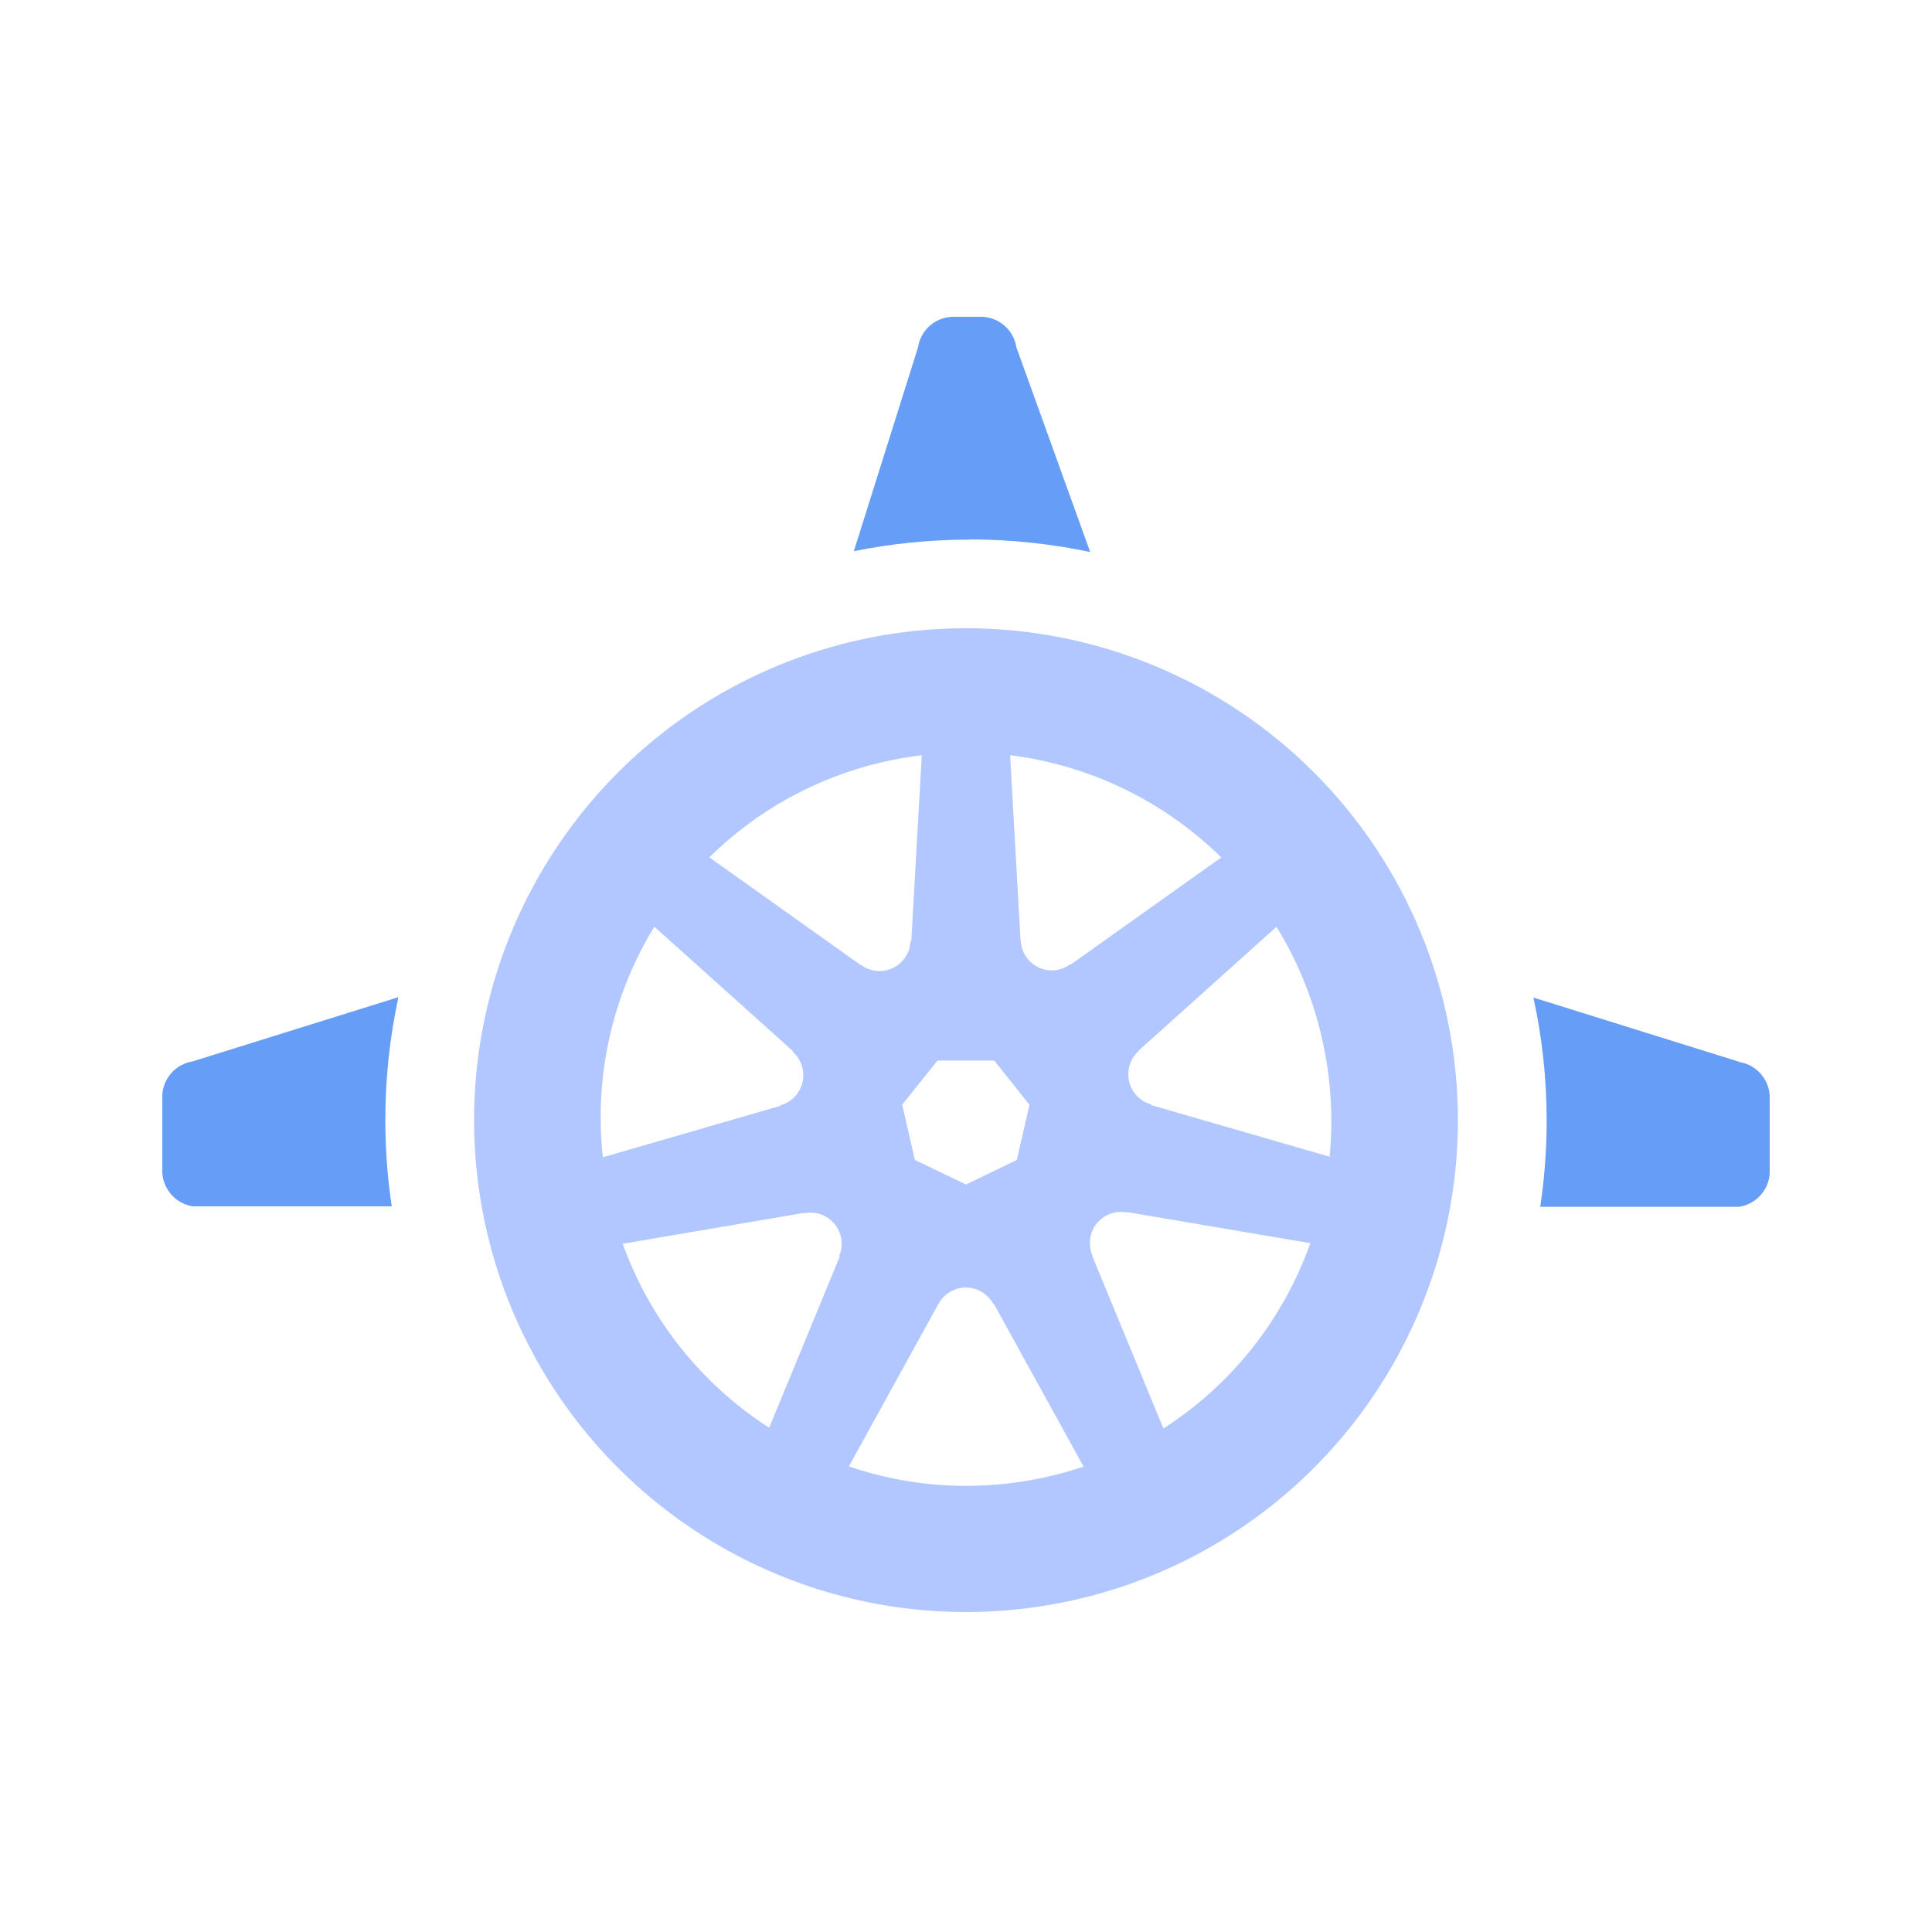
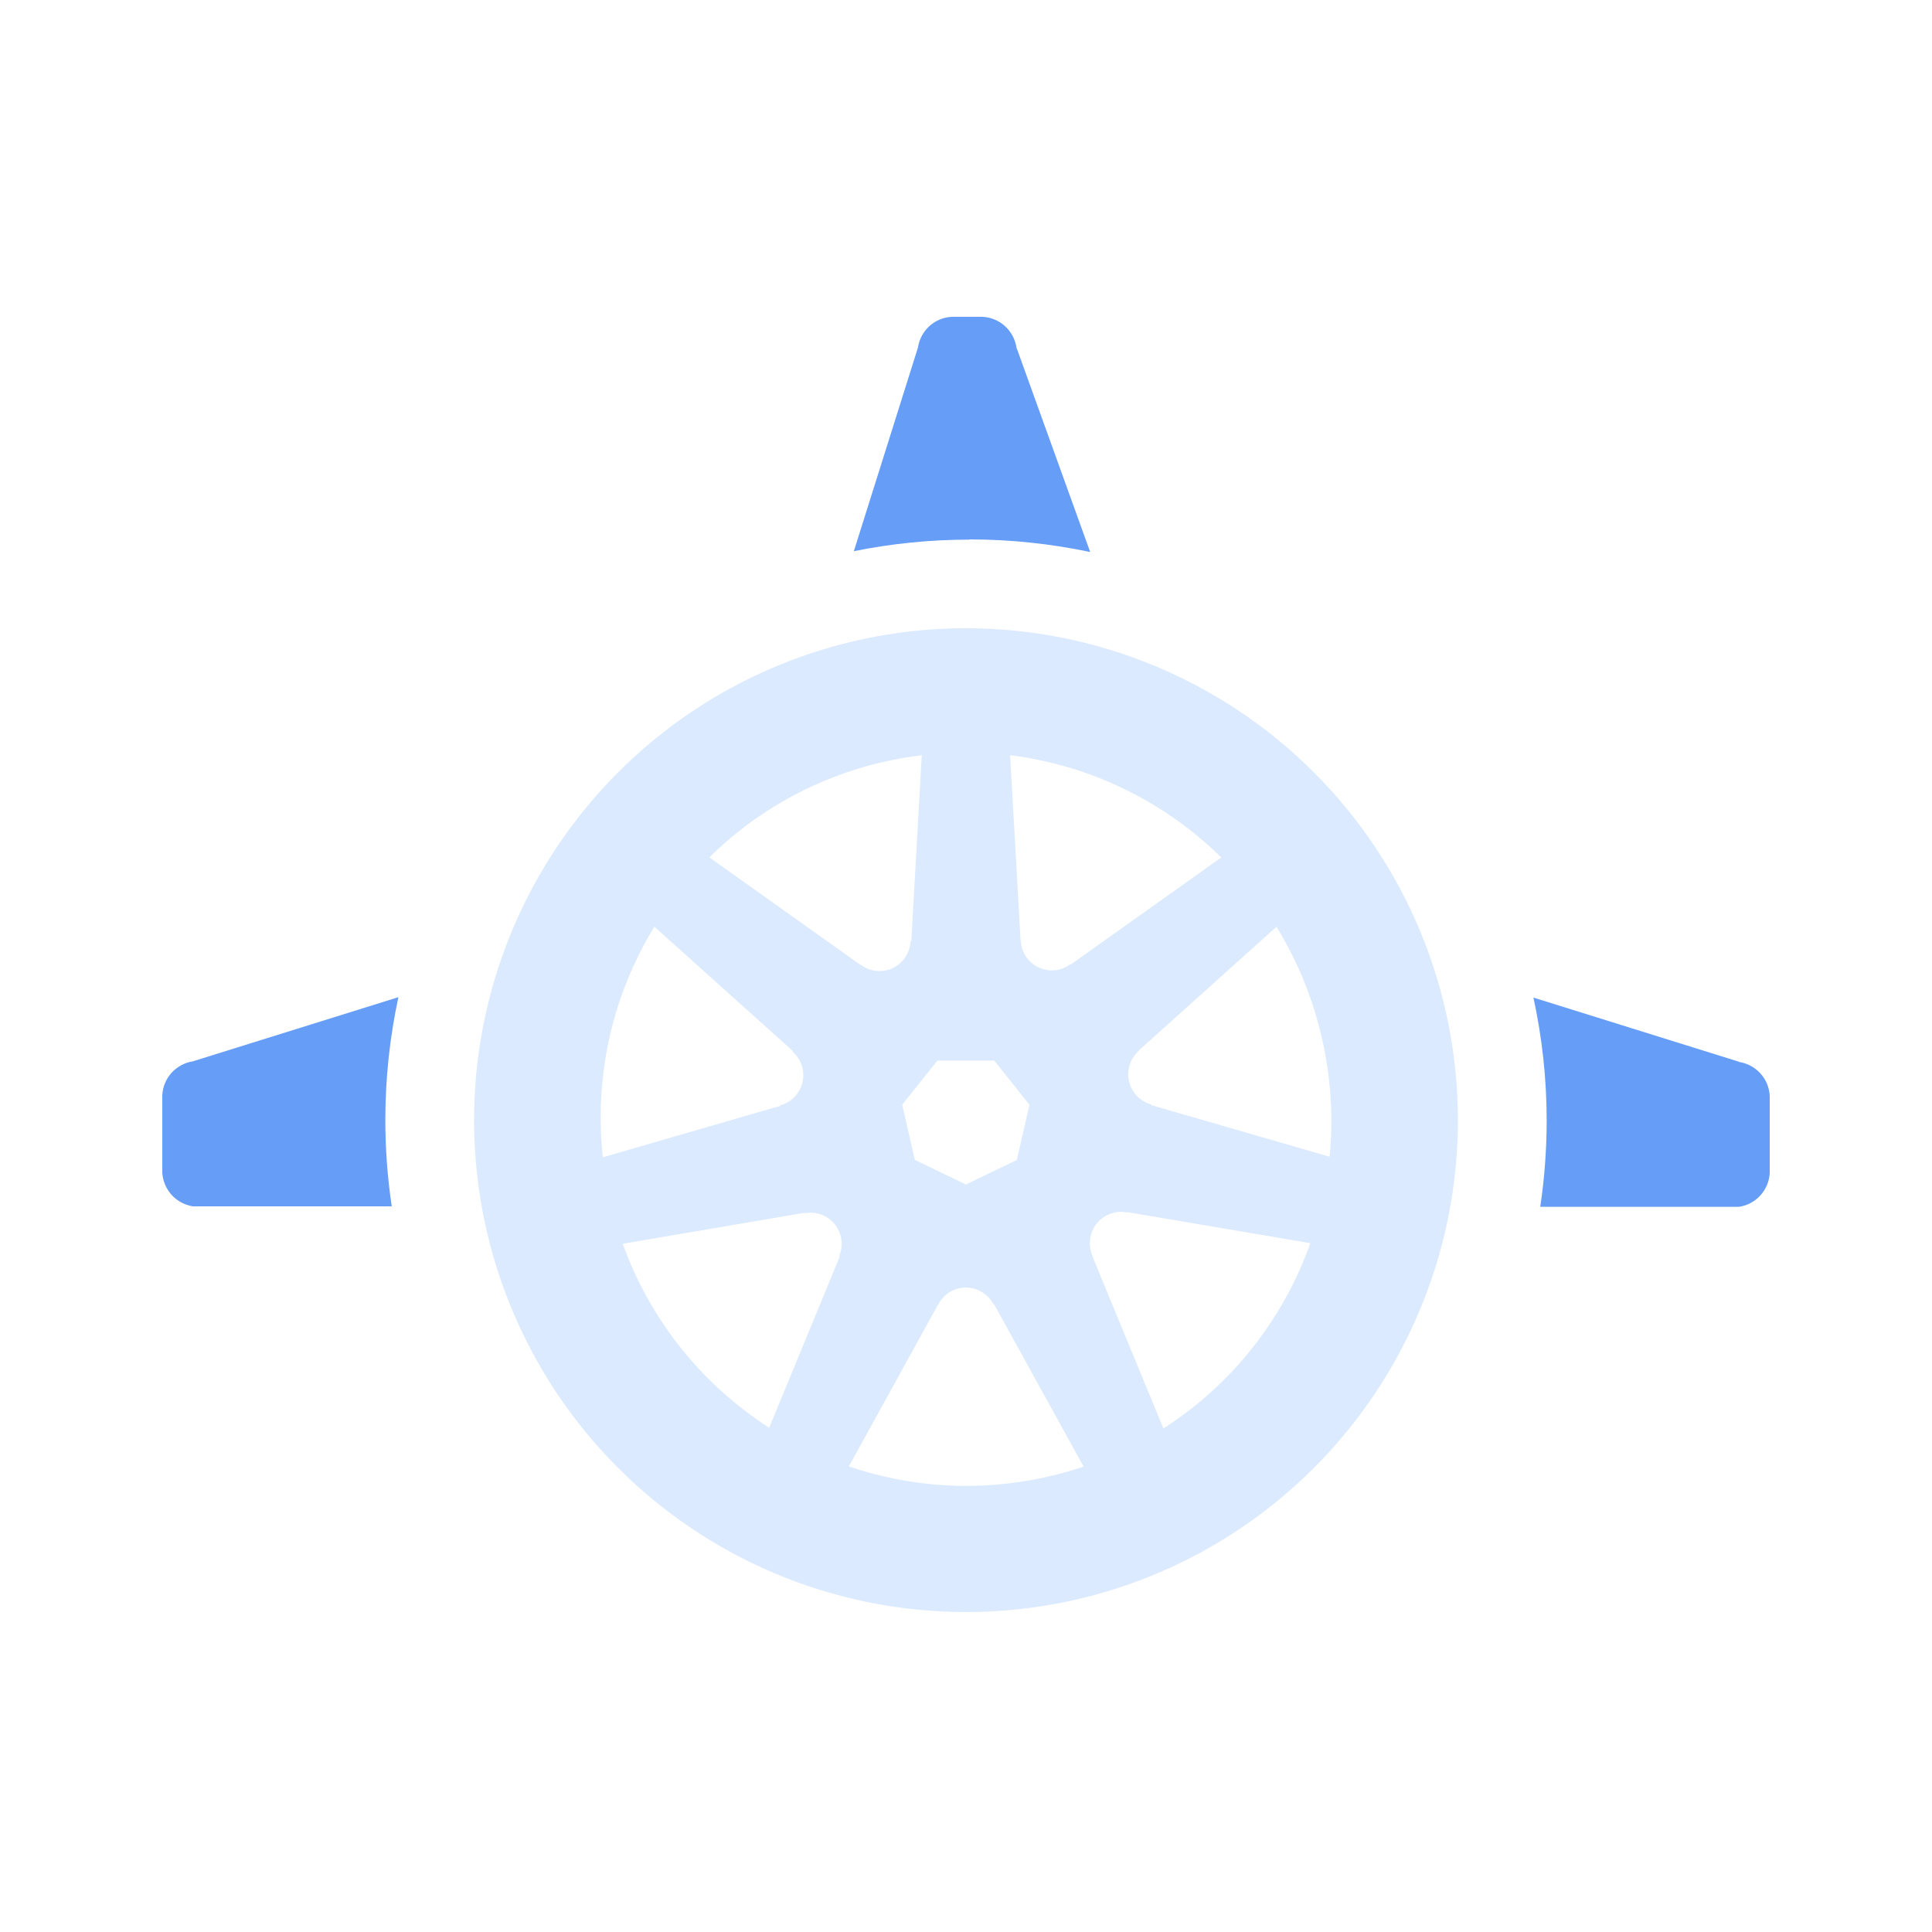
<svg xmlns="http://www.w3.org/2000/svg" width="800" height="800" viewBox="0 0 800 800">
  <clipPath id="clipPath1">
    <path d="M 67.187 131.187 L 732.814 131.187 L 732.814 667.514 L 67.187 667.514 Z" />
  </clipPath>
  <g id="Group" clip-path="url(#clipPath1)">
    <path id="Path" fill="#669df6" stroke="none" d="M 720.07 439.643 L 634.96 413.08 C 638.587 429.753 640.43 446.767 640.447 463.83 C 640.447 475.83 639.553 487.83 637.79 499.707 L 720.15 499.707 C 723.54 499.19 726.633 497.517 728.93 494.987 C 731.243 492.457 732.6 489.207 732.803 485.8 L 732.803 453.66 C 732.6 450.237 731.227 447.003 728.93 444.47 C 726.617 441.94 723.523 440.267 720.15 439.753" />
    <path id="path1" fill="#669df6" stroke="none" d="M 401.563 223.359 C 418.313 223.375 435.033 225.125 451.423 228.578 L 420.877 143.844 C 420.36 140.453 418.673 137.328 416.127 135.031 C 413.58 132.719 410.313 131.359 406.877 131.187 L 394.127 131.187 C 390.69 131.359 387.423 132.703 384.86 135.016 C 382.313 137.328 380.643 140.453 380.127 143.844 L 353.563 228.234 C 369.3 225.047 385.33 223.453 401.393 223.453" />
    <path id="path2" fill="#669df6" stroke="none" d="M 159.563 463.83 C 159.548 446.723 161.36 429.643 164.969 412.91 L 79.86 439.473 C 76.469 440.003 73.344 441.677 71.048 444.223 C 68.735 446.77 67.376 450.033 67.204 453.473 L 67.204 485.613 C 67.407 489.033 68.782 492.27 71.079 494.8 C 73.376 497.33 76.485 498.987 79.86 499.52 L 162.219 499.52 C 160.438 487.643 159.548 475.66 159.563 463.643 L 159.563 463.83 Z" />
-     <path id="path3" fill="#b2c7ff" fill-rule="evenodd" stroke="none" d="M 544.033 319.799 C 505.83 281.596 454.017 260.143 400 260.143 C 359.72 260.143 320.329 272.08 286.829 294.455 C 253.345 316.846 227.235 348.658 211.813 385.877 C 196.392 423.097 192.36 464.05 200.22 503.563 C 208.079 543.08 227.485 579.377 255.97 607.86 C 284.454 636.347 320.751 655.737 360.267 663.597 C 399.767 671.453 440.737 667.423 477.953 652.017 C 515.173 636.597 546.987 610.487 569.36 576.987 C 591.75 543.503 603.69 504.11 603.69 463.83 C 603.69 409.8 582.237 357.986 544.033 319.799 Z M 505.703 355.049 L 443.343 399.423 L 443.127 399.33 C 437.58 403.393 429.783 402.393 425.47 396.955 C 423.703 394.736 422.783 392.111 422.673 389.471 L 422.593 389.439 L 418.267 312.721 C 451.47 316.83 482.19 331.908 505.703 355.049 Z M 411.69 439.143 L 426.283 457.457 L 421.047 480.313 L 399.97 490.487 L 378.813 480.283 L 373.58 457.423 L 388.203 439.143 L 411.69 439.143 Z M 366.127 315.408 C 371.33 314.236 376.517 313.361 381.69 312.721 L 377.36 389.564 L 377.047 389.721 C 376.75 396.596 371.11 402.097 364.19 402.097 C 361.36 402.097 358.737 401.173 356.61 399.61 L 356.487 399.673 L 293.72 355.018 C 313.001 335.971 337.69 321.893 366.127 315.408 Z M 249.626 479.207 C 245.876 444.893 253.938 411.533 270.954 383.721 L 328.267 435.173 L 328.204 435.487 C 333.377 440.003 334.14 447.83 329.829 453.267 C 328.063 455.487 325.688 456.987 323.157 457.673 L 323.095 457.923 L 249.626 479.207 Z M 347.69 520.407 L 318.501 591.207 C 291.22 573.627 269.485 547.313 257.845 515.017 L 333.188 502.19 L 333.313 502.347 C 334.157 502.19 335.017 502.11 335.843 502.127 C 341.64 502.207 346.843 506.253 348.19 512.173 C 348.83 514.94 348.517 517.69 347.47 520.127 L 347.69 520.407 Z M 433.86 611.457 C 405.453 617.94 377.14 615.97 351.5 607.207 L 388.547 539.97 L 388.61 539.97 C 390.83 535.8 395.047 533.313 399.5 533.143 C 401.517 533.063 403.563 533.487 405.517 534.423 C 408.063 535.657 410.047 537.61 411.283 539.94 L 411.563 539.94 L 448.703 607.3 C 443.89 608.923 438.923 610.3 433.86 611.457 Z M 481.737 591.487 L 452.237 519.97 L 452.33 519.847 C 449.61 513.517 452.33 506.11 458.563 503.097 C 460.157 502.33 461.83 501.893 463.487 501.813 C 464.487 501.767 465.47 501.847 466.453 502.033 L 466.58 501.877 L 542.58 514.767 C 531.453 546.143 510.173 573.3 481.737 591.487 Z M 550.563 478.97 L 476.703 457.61 L 476.64 457.3 C 470.033 455.487 465.97 448.737 467.517 441.97 C 468.14 439.19 469.61 436.847 471.593 435.11 L 471.563 434.957 L 528.563 383.752 C 537.08 397.597 543.533 413.08 547.377 429.847 C 551.173 446.423 552.127 462.97 550.563 478.97 Z" />
+     <path id="path3" fill="#dbeafe" fill-rule="evenodd" stroke="none" d="M 544.033 319.799 C 505.83 281.596 454.017 260.143 400 260.143 C 359.72 260.143 320.329 272.08 286.829 294.455 C 253.345 316.846 227.235 348.658 211.813 385.877 C 196.392 423.097 192.36 464.05 200.22 503.563 C 208.079 543.08 227.485 579.377 255.97 607.86 C 284.454 636.347 320.751 655.737 360.267 663.597 C 399.767 671.453 440.737 667.423 477.953 652.017 C 515.173 636.597 546.987 610.487 569.36 576.987 C 591.75 543.503 603.69 504.11 603.69 463.83 C 603.69 409.8 582.237 357.986 544.033 319.799 Z M 505.703 355.049 L 443.343 399.423 L 443.127 399.33 C 437.58 403.393 429.783 402.393 425.47 396.955 C 423.703 394.736 422.783 392.111 422.673 389.471 L 422.593 389.439 L 418.267 312.721 C 451.47 316.83 482.19 331.908 505.703 355.049 Z M 411.69 439.143 L 426.283 457.457 L 421.047 480.313 L 399.97 490.487 L 378.813 480.283 L 373.58 457.423 L 388.203 439.143 L 411.69 439.143 Z M 366.127 315.408 C 371.33 314.236 376.517 313.361 381.69 312.721 L 377.36 389.564 L 377.047 389.721 C 376.75 396.596 371.11 402.097 364.19 402.097 C 361.36 402.097 358.737 401.173 356.61 399.61 L 356.487 399.673 L 293.72 355.018 C 313.001 335.971 337.69 321.893 366.127 315.408 Z M 249.626 479.207 C 245.876 444.893 253.938 411.533 270.954 383.721 L 328.267 435.173 L 328.204 435.487 C 333.377 440.003 334.14 447.83 329.829 453.267 C 328.063 455.487 325.688 456.987 323.157 457.673 L 323.095 457.923 L 249.626 479.207 Z M 347.69 520.407 L 318.501 591.207 C 291.22 573.627 269.485 547.313 257.845 515.017 L 333.188 502.19 L 333.313 502.347 C 334.157 502.19 335.017 502.11 335.843 502.127 C 341.64 502.207 346.843 506.253 348.19 512.173 C 348.83 514.94 348.517 517.69 347.47 520.127 L 347.69 520.407 Z M 433.86 611.457 C 405.453 617.94 377.14 615.97 351.5 607.207 L 388.547 539.97 L 388.61 539.97 C 390.83 535.8 395.047 533.313 399.5 533.143 C 401.517 533.063 403.563 533.487 405.517 534.423 C 408.063 535.657 410.047 537.61 411.283 539.94 L 411.563 539.94 L 448.703 607.3 C 443.89 608.923 438.923 610.3 433.86 611.457 Z M 481.737 591.487 L 452.237 519.97 L 452.33 519.847 C 449.61 513.517 452.33 506.11 458.563 503.097 C 460.157 502.33 461.83 501.893 463.487 501.813 C 464.487 501.767 465.47 501.847 466.453 502.033 L 466.58 501.877 L 542.58 514.767 C 531.453 546.143 510.173 573.3 481.737 591.487 Z M 550.563 478.97 L 476.703 457.61 L 476.64 457.3 C 470.033 455.487 465.97 448.737 467.517 441.97 C 468.14 439.19 469.61 436.847 471.593 435.11 L 471.563 434.957 L 528.563 383.752 C 537.08 397.597 543.533 413.08 547.377 429.847 C 551.173 446.423 552.127 462.97 550.563 478.97 Z" />
  </g>
</svg>
